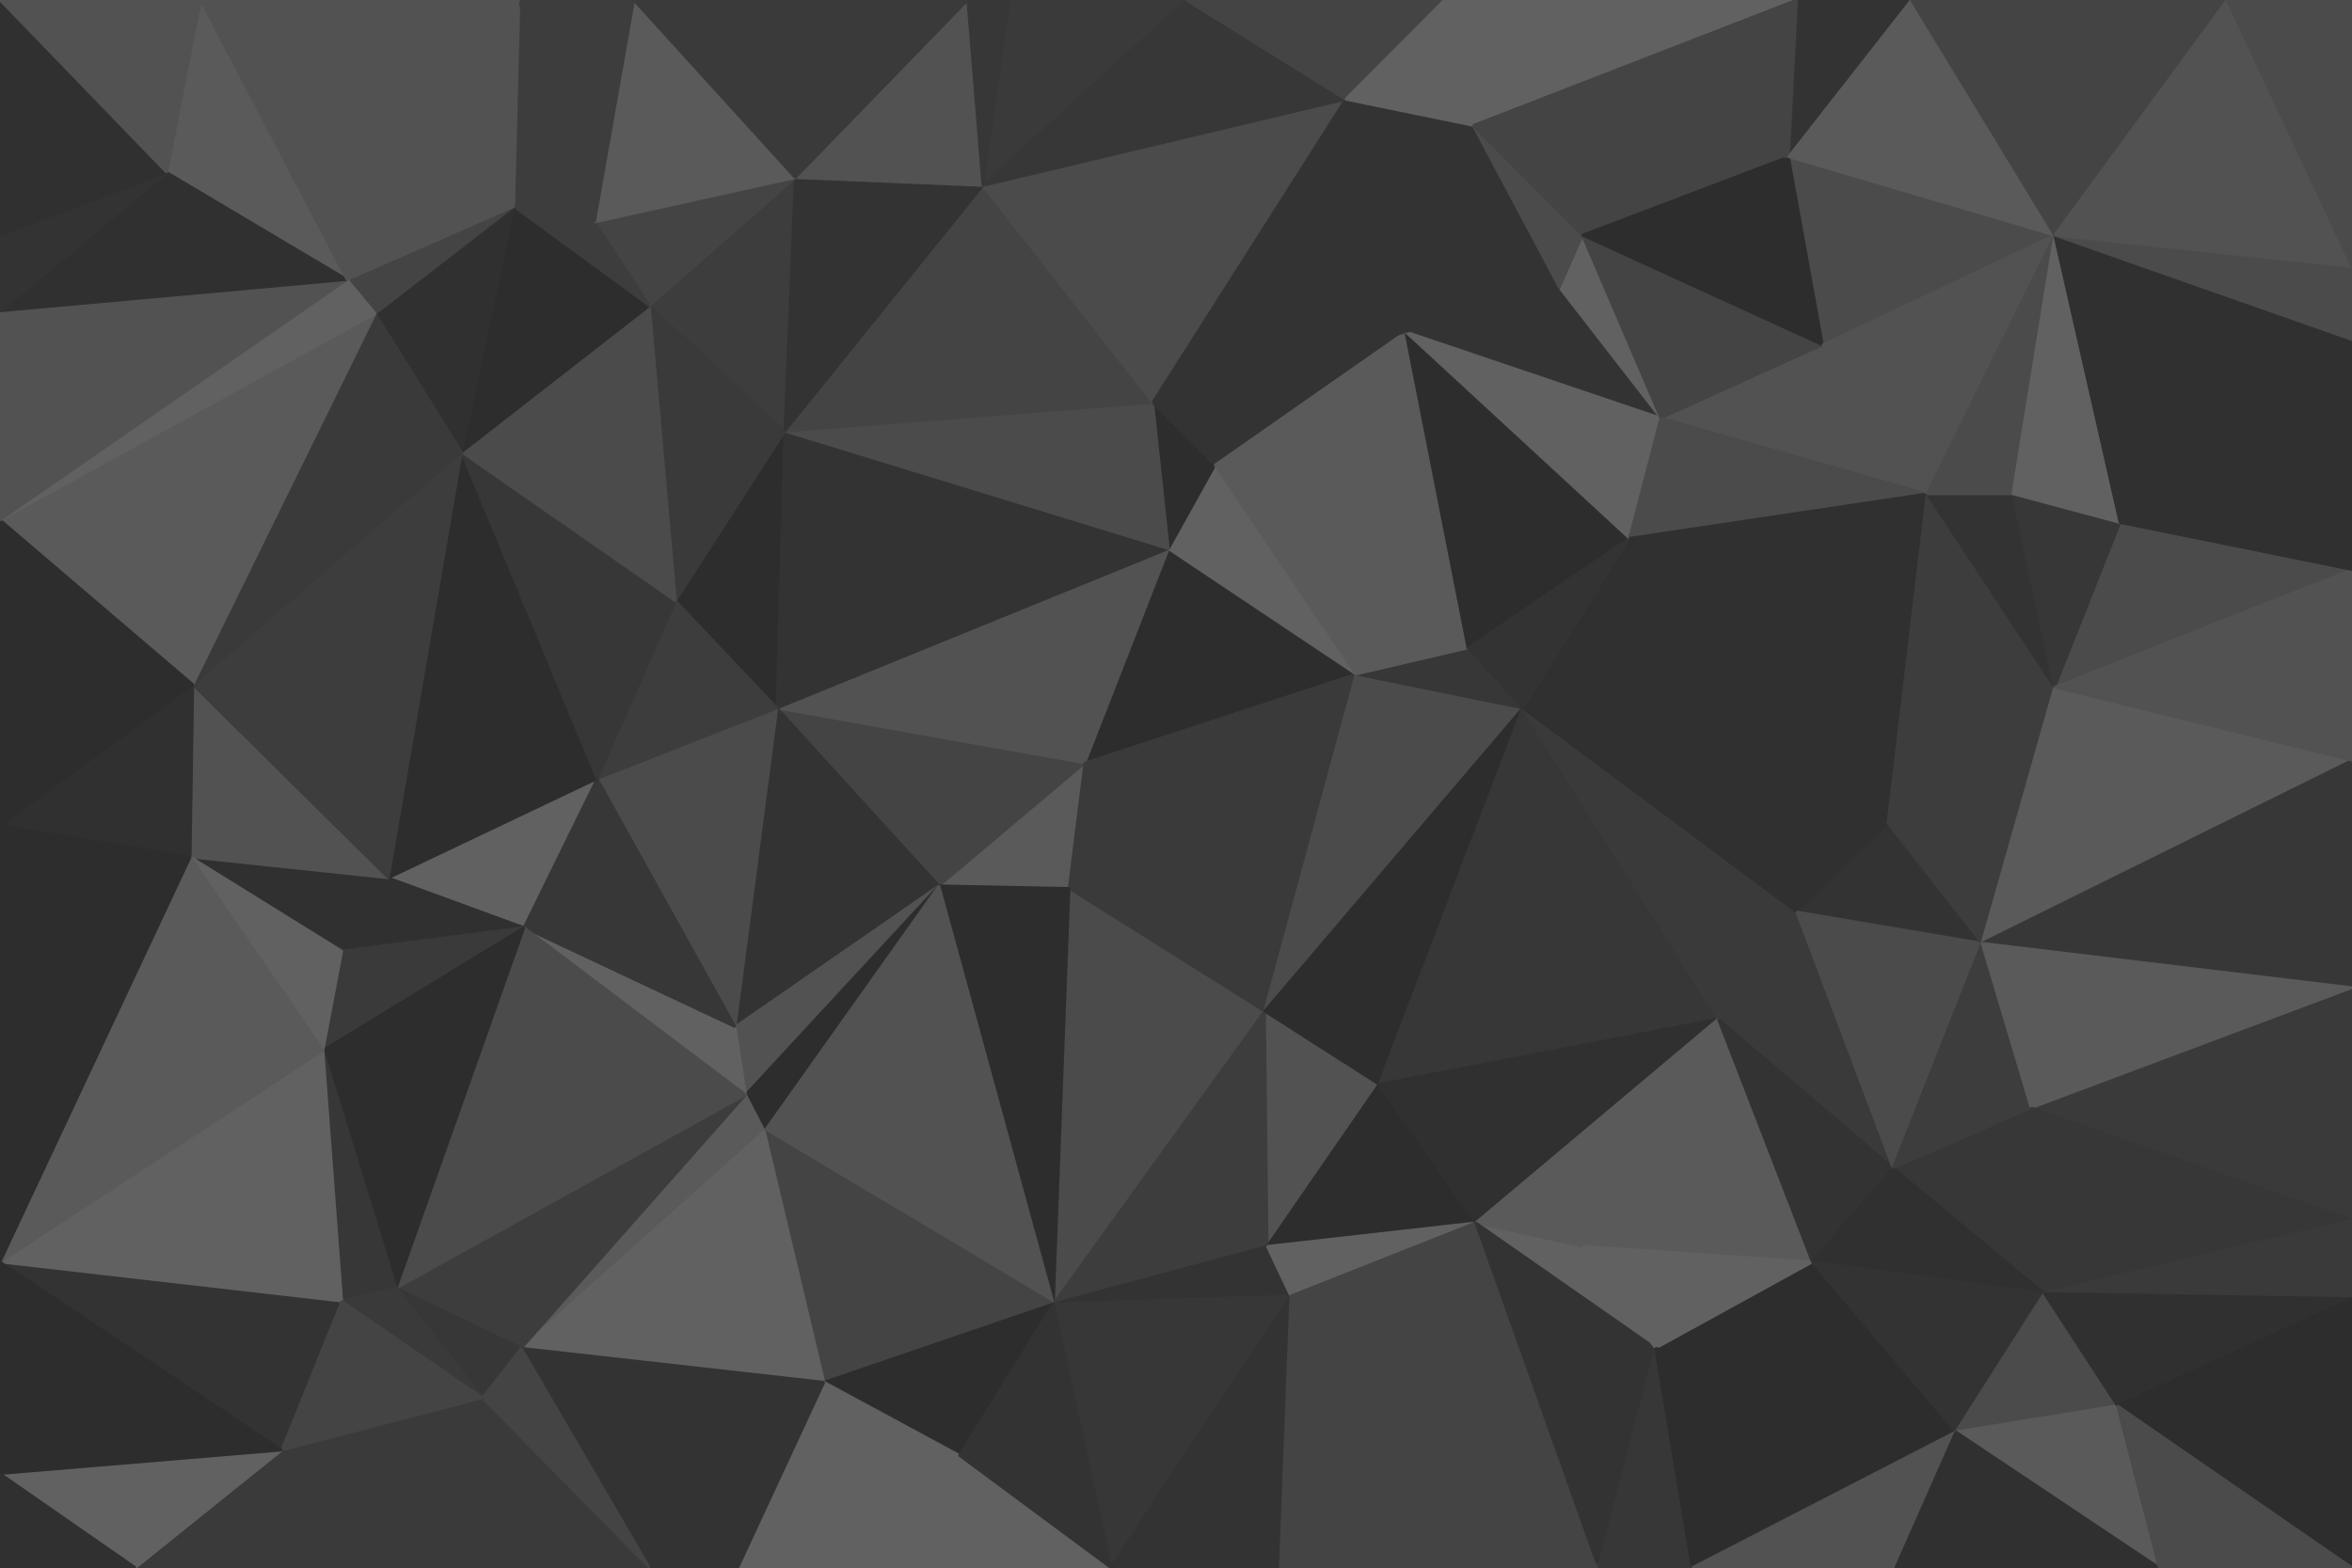
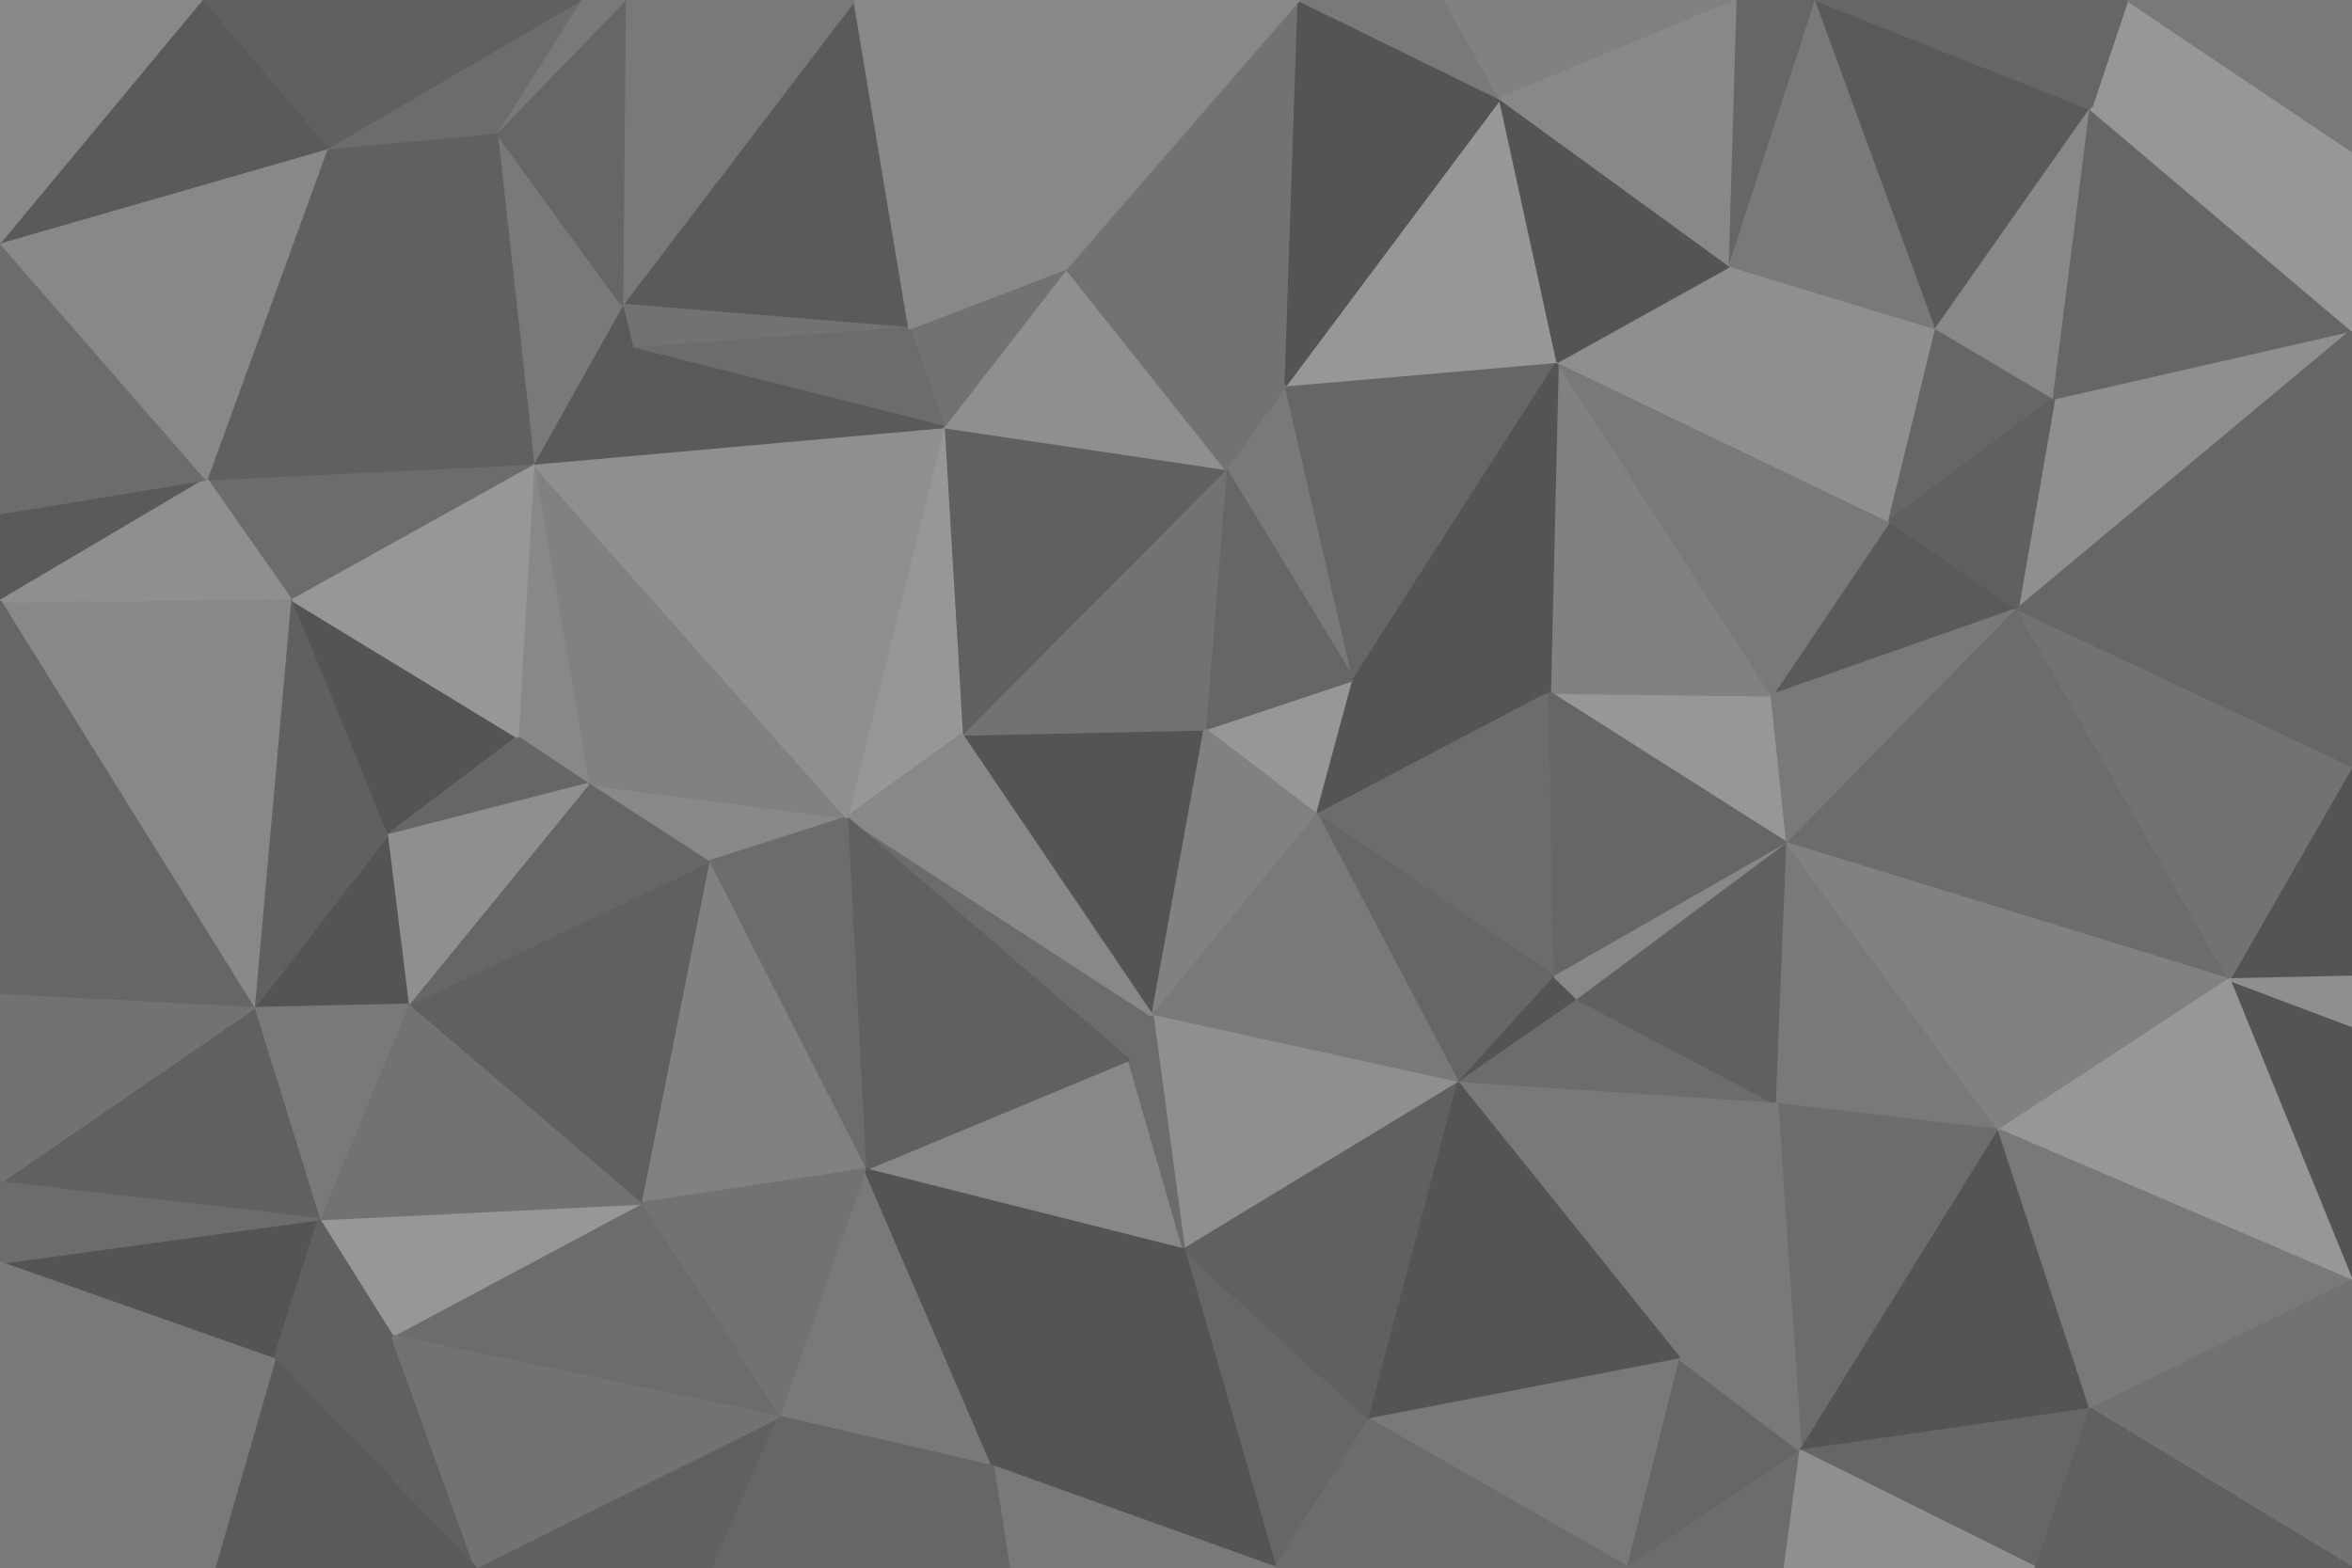
<svg xmlns="http://www.w3.org/2000/svg" id="visual" viewBox="0 0 900 600" width="900" height="600" version="1.1">
  <g stroke-width="1" stroke-linejoin="bevel">
-     <path d="M415.1 292L359.3 339L409.1 340Z" fill="#5a5a5a" stroke="#5a5a5a" />
-     <path d="M415.1 292L297.3 271L359.3 339Z" fill="#444444" stroke="#444444" />
-     <path d="M518.9 258L447.1 210L415.1 292Z" fill="#2d2d2d" stroke="#2d2d2d" />
-     <path d="M415.1 292L447.1 210L297.3 271Z" fill="#525252" stroke="#525252" />
-     <path d="M403.1 499L483.9 387L409.1 340Z" fill="#4b4b4b" stroke="#4b4b4b" />
-     <path d="M409.1 340L483.9 387L415.1 292Z" fill="#3a3a3a" stroke="#3a3a3a" />
-     <path d="M297.3 271L281.3 393L359.3 339Z" fill="#333333" stroke="#333333" />
-     <path d="M359.3 339L403.1 499L409.1 340Z" fill="#2d2d2d" stroke="#2d2d2d" />
-     <path d="M483.9 387L518.9 258L415.1 292Z" fill="#3a3a3a" stroke="#3a3a3a" />
-     <path d="M281.3 393L285.3 419L359.3 339Z" fill="#525252" stroke="#525252" />
-     <path d="M300.3 165L258.5 230L297.3 271Z" fill="#2d2d2d" stroke="#2d2d2d" />
-     <path d="M297.3 271L228.5 298L281.3 393Z" fill="#4b4b4b" stroke="#4b4b4b" />
-     <path d="M285.3 419L292.5 433L359.3 339Z" fill="#2d2d2d" stroke="#2d2d2d" />
-     <path d="M518.9 258L464.9 178L447.1 210Z" fill="#616161" stroke="#616161" />
-     <path d="M447.1 210L300.3 165L297.3 271Z" fill="#333333" stroke="#333333" />
-     <path d="M258.5 230L228.5 298L297.3 271Z" fill="#3d3d3d" stroke="#3d3d3d" />
-     <path d="M281.3 393L200.5 355L285.3 419Z" fill="#616161" stroke="#616161" />
-     <path d="M464.9 178L441.1 154L447.1 210Z" fill="#2d2d2d" stroke="#2d2d2d" />
-     <path d="M441.1 154L300.3 165L447.1 210Z" fill="#4b4b4b" stroke="#4b4b4b" />
-     <path d="M484.9 477L527.7 415L483.9 387Z" fill="#525252" stroke="#525252" />
-     <path d="M483.9 387L582.7 271L518.9 258Z" fill="#4b4b4b" stroke="#4b4b4b" />
-     <path d="M292.5 433L403.1 499L359.3 339Z" fill="#525252" stroke="#525252" />
-     <path d="M582.7 271L561.7 248L518.9 258Z" fill="#373737" stroke="#373737" />
-     <path d="M518.9 258L561.7 248L464.9 178Z" fill="#5a5a5a" stroke="#5a5a5a" />
-     <path d="M464.9 178L537.9 127L441.1 154Z" fill="#333333" stroke="#333333" />
-     <path d="M148.6 336L200.5 355L228.5 298Z" fill="#616161" stroke="#616161" />
-     <path d="M228.5 298L200.5 355L281.3 393Z" fill="#373737" stroke="#373737" />
-     <path d="M285.3 419L199.5 516L292.5 433Z" fill="#5a5a5a" stroke="#5a5a5a" />
-     <path d="M403.1 499L484.9 477L483.9 387Z" fill="#3d3d3d" stroke="#3d3d3d" />
-     <path d="M527.7 415L582.7 271L483.9 387Z" fill="#2d2d2d" stroke="#2d2d2d" />
-     <path d="M403.1 499L493.9 496L484.9 477Z" fill="#333333" stroke="#333333" />
-     <path d="M484.9 477L564.7 468L527.7 415Z" fill="#2d2d2d" stroke="#2d2d2d" />
-     <path d="M292.5 433L315.3 529L403.1 499Z" fill="#444444" stroke="#444444" />
-     <path d="M403.1 499L425.1 600L493.9 496Z" fill="#373737" stroke="#373737" />
-     <path d="M199.5 516L315.3 529L292.5 433Z" fill="#616161" stroke="#616161" />
-     <path d="M176.6 173L148.6 336L228.5 298Z" fill="#2d2d2d" stroke="#2d2d2d" />
-     <path d="M151.6 493L199.5 516L285.3 419Z" fill="#3d3d3d" stroke="#3d3d3d" />
-     <path d="M176.6 173L228.5 298L258.5 230Z" fill="#373737" stroke="#373737" />
-     <path d="M493.9 496L564.7 468L484.9 477Z" fill="#616161" stroke="#616161" />
-     <path d="M527.7 415L657.5 390L582.7 271Z" fill="#373737" stroke="#373737" />
-     <path d="M304.3 68L248.5 117L300.3 165Z" fill="#3d3d3d" stroke="#3d3d3d" />
-     <path d="M300.3 165L248.5 117L258.5 230Z" fill="#3a3a3a" stroke="#3a3a3a" />
-     <path d="M561.7 248L537.9 127L464.9 178Z" fill="#5a5a5a" stroke="#5a5a5a" />
-     <path d="M441.1 154L376.1 71L300.3 165Z" fill="#444444" stroke="#444444" />
-     <path d="M623.5 206L537.9 127L561.7 248Z" fill="#2d2d2d" stroke="#2d2d2d" />
-     <path d="M514.9 38L376.1 71L441.1 154Z" fill="#4b4b4b" stroke="#4b4b4b" />
-     <path d="M315.3 529L367.1 557L403.1 499Z" fill="#2d2d2d" stroke="#2d2d2d" />
-     <path d="M633.5 516L605.7 477L564.7 468Z" fill="#616161" stroke="#616161" />
-     <path d="M248.5 117L176.6 173L258.5 230Z" fill="#4b4b4b" stroke="#4b4b4b" />
-     <path d="M376.1 71L304.3 68L300.3 165Z" fill="#333333" stroke="#333333" />
-     <path d="M248.5 117L196.6 79L176.6 173Z" fill="#2d2d2d" stroke="#2d2d2d" />
-     <path d="M72.8 328L130.8 364L148.6 336Z" fill="#303030" stroke="#303030" />
-     <path d="M148.6 336L130.8 364L200.5 355Z" fill="#303030" stroke="#303030" />
-     <path d="M722.4 315L623.5 206L582.7 271Z" fill="#303030" stroke="#303030" />
-     <path d="M582.7 271L623.5 206L561.7 248Z" fill="#333333" stroke="#333333" />
-     <path d="M151.6 493L285.3 419L200.5 355Z" fill="#4b4b4b" stroke="#4b4b4b" />
-     <path d="M315.3 529L282.3 600L367.1 557Z" fill="#616161" stroke="#616161" />
-     <path d="M611.7 600L564.7 468L493.9 496Z" fill="#444444" stroke="#444444" />
-     <path d="M564.7 468L657.5 390L527.7 415Z" fill="#303030" stroke="#303030" />
-     <path d="M130.8 364L123.6 402L200.5 355Z" fill="#3a3a3a" stroke="#3a3a3a" />
-     <path d="M304.3 68L227.5 85L248.5 117Z" fill="#444444" stroke="#444444" />
-     <path d="M605.7 477L657.5 390L564.7 468Z" fill="#5a5a5a" stroke="#5a5a5a" />
-     <path d="M282.3 600L425.1 600L367.1 557Z" fill="#616161" stroke="#616161" />
-     <path d="M367.1 557L425.1 600L403.1 499Z" fill="#333333" stroke="#333333" />
-     <path d="M635.5 160L596.7 110L537.9 127Z" fill="#333333" stroke="#333333" />
-     <path d="M537.9 127L514.9 38L441.1 154Z" fill="#333333" stroke="#333333" />
-     <path d="M697.4 132L635.5 160L737.4 189Z" fill="#525252" stroke="#525252" />
-     <path d="M623.5 206L635.5 160L537.9 127Z" fill="#616161" stroke="#616161" />
-     <path d="M123.6 402L151.6 493L200.5 355Z" fill="#2d2d2d" stroke="#2d2d2d" />
-     <path d="M151.6 493L184.6 535L199.5 516Z" fill="#373737" stroke="#373737" />
-     <path d="M248.5 600L282.3 600L315.3 529Z" fill="#333333" stroke="#333333" />
-     <path d="M198.6 0L196.6 79L227.5 85Z" fill="#3d3d3d" stroke="#3d3d3d" />
-     <path d="M227.5 85L196.6 79L248.5 117Z" fill="#3d3d3d" stroke="#3d3d3d" />
-     <path d="M73.8 262L72.8 328L148.6 336Z" fill="#525252" stroke="#525252" />
-     <path d="M563.7 48L514.9 38L537.9 127Z" fill="#333333" stroke="#333333" />
-     <path d="M376.1 71L370.3 0L304.3 68Z" fill="#525252" stroke="#525252" />
-     <path d="M304.3 68L242.5 0L227.5 85Z" fill="#5a5a5a" stroke="#5a5a5a" />
-     <path d="M724.4 447L687.5 349L657.5 390Z" fill="#3a3a3a" stroke="#3a3a3a" />
-     <path d="M657.5 390L687.5 349L582.7 271Z" fill="#3a3a3a" stroke="#3a3a3a" />
-     <path d="M248.5 600L315.3 529L199.5 516Z" fill="#333333" stroke="#333333" />
-     <path d="M425.1 600L489.9 600L493.9 496Z" fill="#333333" stroke="#333333" />
-     <path d="M196.6 79L143.6 120L176.6 173Z" fill="#303030" stroke="#303030" />
-     <path d="M130.8 364L72.8 328L123.6 402Z" fill="#616161" stroke="#616161" />
-     <path d="M73.8 262L148.6 336L176.6 173Z" fill="#3d3d3d" stroke="#3d3d3d" />
-     <path d="M123.6 402L130.8 498L151.6 493Z" fill="#373737" stroke="#373737" />
-     <path d="M453.9 0L386.1 0L376.1 71Z" fill="#3a3a3a" stroke="#3a3a3a" />
-     <path d="M386.1 0L370.3 0L376.1 71Z" fill="#373737" stroke="#373737" />
-     <path d="M635.5 160L605.5 90L596.7 110Z" fill="#616161" stroke="#616161" />
-     <path d="M596.7 110L563.7 48L537.9 127Z" fill="#333333" stroke="#333333" />
-     <path d="M151.6 493L130.8 498L184.6 535Z" fill="#3a3a3a" stroke="#3a3a3a" />
-     <path d="M107.8 555L130.8 498L0 483Z" fill="#333333" stroke="#333333" />
-     <path d="M143.6 120L73.8 262L176.6 173Z" fill="#3a3a3a" stroke="#3a3a3a" />
-     <path d="M169.6 600L248.5 600L184.6 535Z" fill="#3a3a3a" stroke="#3a3a3a" />
-     <path d="M184.6 535L248.5 600L199.5 516Z" fill="#444444" stroke="#444444" />
-     <path d="M605.5 90L563.7 48L596.7 110Z" fill="#4b4b4b" stroke="#4b4b4b" />
-     <path d="M514.9 38L453.9 0L376.1 71Z" fill="#373737" stroke="#373737" />
-     <path d="M552.7 0L453.9 0L514.9 38Z" fill="#444444" stroke="#444444" />
-     <path d="M611.7 600L633.5 516L564.7 468Z" fill="#333333" stroke="#333333" />
-     <path d="M605.7 477L693.5 483L657.5 390Z" fill="#5a5a5a" stroke="#5a5a5a" />
-     <path d="M196.6 79L132.8 107L143.6 120Z" fill="#444444" stroke="#444444" />
-     <path d="M143.6 120L0 199L73.8 262Z" fill="#5a5a5a" stroke="#5a5a5a" />
-     <path d="M198.6 0L132.8 107L196.6 79Z" fill="#525252" stroke="#525252" />
-     <path d="M758.4 361L722.4 315L687.5 349Z" fill="#333333" stroke="#333333" />
-     <path d="M687.5 349L722.4 315L582.7 271Z" fill="#303030" stroke="#303030" />
-     <path d="M635.5 160L697.4 132L605.5 90Z" fill="#444444" stroke="#444444" />
-     <path d="M370.3 0L242.5 0L304.3 68Z" fill="#3a3a3a" stroke="#3a3a3a" />
-     <path d="M748.4 548L693.5 483L633.5 516Z" fill="#2d2d2d" stroke="#2d2d2d" />
-     <path d="M633.5 516L693.5 483L605.7 477Z" fill="#616161" stroke="#616161" />
-     <path d="M687.5 0L552.7 0L563.7 48Z" fill="#616161" stroke="#616161" />
-     <path d="M563.7 48L552.7 0L514.9 38Z" fill="#616161" stroke="#616161" />
-     <path d="M107.8 555L169.6 600L184.6 535Z" fill="#3a3a3a" stroke="#3a3a3a" />
-     <path d="M737.4 189L635.5 160L623.5 206Z" fill="#4b4b4b" stroke="#4b4b4b" />
-     <path d="M605.5 90L684.4 60L563.7 48Z" fill="#444444" stroke="#444444" />
-     <path d="M242.5 0L198.6 0L227.5 85Z" fill="#3d3d3d" stroke="#3d3d3d" />
-     <path d="M693.5 483L724.4 447L657.5 390Z" fill="#333333" stroke="#333333" />
-     <path d="M489.9 600L611.7 600L493.9 496Z" fill="#444444" stroke="#444444" />
-     <path d="M782.2 495L777.2 424L724.4 447Z" fill="#373737" stroke="#373737" />
-     <path d="M0 483L130.8 498L123.6 402Z" fill="#616161" stroke="#616161" />
-     <path d="M130.8 498L107.8 555L184.6 535Z" fill="#444444" stroke="#444444" />
-     <path d="M722.4 315L737.4 189L623.5 206Z" fill="#303030" stroke="#303030" />
-     <path d="M786.2 263L737.4 189L722.4 315Z" fill="#3d3d3d" stroke="#3d3d3d" />
-     <path d="M724.4 447L758.4 361L687.5 349Z" fill="#4b4b4b" stroke="#4b4b4b" />
-     <path d="M73.8 262L0 316L72.8 328Z" fill="#303030" stroke="#303030" />
-     <path d="M72.8 328L0 483L123.6 402Z" fill="#5a5a5a" stroke="#5a5a5a" />
-     <path d="M0 199L0 316L73.8 262Z" fill="#2d2d2d" stroke="#2d2d2d" />
-     <path d="M0 199L143.6 120L132.8 107Z" fill="#616161" stroke="#616161" />
-     <path d="M0 316L0 325L72.8 328Z" fill="#2d2d2d" stroke="#2d2d2d" />
-     <path d="M611.7 600L647.5 600L633.5 516Z" fill="#373737" stroke="#373737" />
-     <path d="M786.2 90L684.4 60L697.4 132Z" fill="#4b4b4b" stroke="#4b4b4b" />
-     <path d="M697.4 132L684.4 60L605.5 90Z" fill="#2d2d2d" stroke="#2d2d2d" />
-     <path d="M0 119L0 199L132.8 107Z" fill="#525252" stroke="#525252" />
-     <path d="M758.4 361L786.2 263L722.4 315Z" fill="#3d3d3d" stroke="#3d3d3d" />
-     <path d="M737.4 189L786.2 90L697.4 132Z" fill="#525252" stroke="#525252" />
-     <path d="M76.8 0L63.8 66L132.8 107Z" fill="#5a5a5a" stroke="#5a5a5a" />
-     <path d="M786.2 263L770.2 189L737.4 189Z" fill="#333333" stroke="#333333" />
-     <path d="M782.2 495L724.4 447L693.5 483Z" fill="#303030" stroke="#303030" />
-     <path d="M724.4 447L777.2 424L758.4 361Z" fill="#3d3d3d" stroke="#3d3d3d" />
-     <path d="M758.4 361L900 291L786.2 263Z" fill="#5a5a5a" stroke="#5a5a5a" />
-     <path d="M0 325L0 483L72.8 328Z" fill="#2d2d2d" stroke="#2d2d2d" />
-     <path d="M107.8 555L51.8 600L169.6 600Z" fill="#3a3a3a" stroke="#3a3a3a" />
-     <path d="M63.8 66L0 119L132.8 107Z" fill="#303030" stroke="#303030" />
-     <path d="M647.5 600L748.4 548L633.5 516Z" fill="#2d2d2d" stroke="#2d2d2d" />
-     <path d="M731.4 0L687.5 0L684.4 60Z" fill="#333333" stroke="#333333" />
-     <path d="M684.4 60L687.5 0L563.7 48Z" fill="#444444" stroke="#444444" />
-     <path d="M748.4 548L782.2 495L693.5 483Z" fill="#333333" stroke="#333333" />
-     <path d="M900 218L811.2 200L786.2 263Z" fill="#4b4b4b" stroke="#4b4b4b" />
-     <path d="M198.6 0L76.8 0L132.8 107Z" fill="#525252" stroke="#525252" />
-     <path d="M63.8 66L0 90L0 119Z" fill="#333333" stroke="#333333" />
-     <path d="M0 564L51.8 600L107.8 555Z" fill="#616161" stroke="#616161" />
-     <path d="M786.2 263L811.2 200L770.2 189Z" fill="#373737" stroke="#373737" />
-     <path d="M770.2 189L786.2 90L737.4 189Z" fill="#4b4b4b" stroke="#4b4b4b" />
-     <path d="M900 291L758.4 361L900 378Z" fill="#373737" stroke="#373737" />
-     <path d="M0 0L0 90L63.8 66Z" fill="#303030" stroke="#303030" />
-     <path d="M748.4 548L810.2 538L782.2 495Z" fill="#4b4b4b" stroke="#4b4b4b" />
-     <path d="M647.5 600L725.4 600L748.4 548Z" fill="#525252" stroke="#525252" />
-     <path d="M811.2 200L786.2 90L770.2 189Z" fill="#616161" stroke="#616161" />
-     <path d="M0 483L0 564L107.8 555Z" fill="#2d2d2d" stroke="#2d2d2d" />
-     <path d="M786.2 90L731.4 0L684.4 60Z" fill="#5a5a5a" stroke="#5a5a5a" />
-     <path d="M0 564L0 600L51.8 600Z" fill="#303030" stroke="#303030" />
-     <path d="M826.2 600L810.2 538L748.4 548Z" fill="#5a5a5a" stroke="#5a5a5a" />
-     <path d="M900 467L900 378L777.2 424Z" fill="#3a3a3a" stroke="#3a3a3a" />
-     <path d="M76.8 0L0 0L63.8 66Z" fill="#525252" stroke="#525252" />
-     <path d="M900 378L758.4 361L777.2 424Z" fill="#5a5a5a" stroke="#5a5a5a" />
-     <path d="M811.2 200L900 130L786.2 90Z" fill="#303030" stroke="#303030" />
-     <path d="M900 467L777.2 424L782.2 495Z" fill="#373737" stroke="#373737" />
-     <path d="M900 291L900 218L786.2 263Z" fill="#525252" stroke="#525252" />
-     <path d="M786.2 90L852.2 0L731.4 0Z" fill="#444444" stroke="#444444" />
-     <path d="M725.4 600L826.2 600L748.4 548Z" fill="#303030" stroke="#303030" />
-     <path d="M900 497L900 467L782.2 495Z" fill="#3a3a3a" stroke="#3a3a3a" />
-     <path d="M900 497L782.2 495L810.2 538Z" fill="#303030" stroke="#303030" />
-     <path d="M900 218L900 130L811.2 200Z" fill="#303030" stroke="#303030" />
-     <path d="M900 600L900 497L810.2 538Z" fill="#2d2d2d" stroke="#2d2d2d" />
-     <path d="M900 130L900 102L786.2 90Z" fill="#4b4b4b" stroke="#4b4b4b" />
-     <path d="M900 102L852.2 0L786.2 90Z" fill="#525252" stroke="#525252" />
-     <path d="M826.2 600L900 600L810.2 538Z" fill="#4b4b4b" stroke="#4b4b4b" />
-     <path d="M900 102L900 0L852.2 0Z" fill="#4b4b4b" stroke="#4b4b4b" />
+     <path d="M461 279.1L504 311.9L518 260.1Z" fill="#979797" stroke="#979797" />
+     <path d="M504 311.9L593 265.1L518 260.1Z" fill="#545454" stroke="#545454" />
+     <path d="M492 147.4L469 179.4L518 260.1Z" fill="#797979" stroke="#797979" />
+     <path d="M518 260.1L469 179.4L461 279.1Z" fill="#666666" stroke="#666666" />
+     <path d="M368 281.1L441 388.9L461 279.1Z" fill="#545454" stroke="#545454" />
+     <path d="M461 279.1L441 388.9L504 311.9Z" fill="#818181" stroke="#818181" />
+     <path d="M504 311.9L595 373.9L593 265.1Z" fill="#6c6c6c" stroke="#6c6c6c" />
+     <path d="M469 179.4L368 281.1L461 279.1Z" fill="#727272" stroke="#727272" />
+     <path d="M596 138.4L492 147.4L518 260.1Z" fill="#666666" stroke="#666666" />
+     <path d="M469 179.4L361 163.4L368 281.1Z" fill="#606060" stroke="#606060" />
+     <path d="M558 414.6L595 373.9L504 311.9Z" fill="#666666" stroke="#666666" />
+     <path d="M324 312.9L432 405.6L441 388.9Z" fill="#6c6c6c" stroke="#6c6c6c" />
+     <path d="M441 388.9L558 414.6L504 311.9Z" fill="#797979" stroke="#797979" />
+     <path d="M453 478.3L558 414.6L441 388.9Z" fill="#8f8f8f" stroke="#8f8f8f" />
+     <path d="M558 414.6L604 382.6L595 373.9Z" fill="#545454" stroke="#545454" />
+     <path d="M684 322.9L678 266.1L593 265.1Z" fill="#979797" stroke="#979797" />
+     <path d="M361 163.4L324 312.9L368 281.1Z" fill="#979797" stroke="#979797" />
+     <path d="M368 281.1L324 312.9L441 388.9Z" fill="#888888" stroke="#888888" />
+     <path d="M678 266.1L596 138.4L593 265.1Z" fill="#818181" stroke="#818181" />
+     <path d="M593 265.1L596 138.4L518 260.1Z" fill="#545454" stroke="#545454" />
+     <path d="M408 102.7L361 163.4L469 179.4Z" fill="#8f8f8f" stroke="#8f8f8f" />
+     <path d="M684 322.9L593 265.1L595 373.9Z" fill="#666666" stroke="#666666" />
+     <path d="M604 382.6L684 322.9L595 373.9Z" fill="#888888" stroke="#888888" />
+     <path d="M492 147.4L408 102.7L469 179.4Z" fill="#727272" stroke="#727272" />
+     <path d="M497 0L408 102.7L492 147.4Z" fill="#727272" stroke="#727272" />
+     <path d="M331 447.6L453 478.3L432 405.6Z" fill="#888888" stroke="#888888" />
+     <path d="M432 405.6L453 478.3L441 388.9Z" fill="#6c6c6c" stroke="#6c6c6c" />
+     <path d="M408 102.7L348 125.7L361 163.4Z" fill="#727272" stroke="#727272" />
+     <path d="M225 300.1L271 329.9L324 312.9Z" fill="#888888" stroke="#888888" />
+     <path d="M225 300.1L324 312.9L204 177.4Z" fill="#818181" stroke="#818181" />
+     <path d="M324 312.9L331 447.6L432 405.6Z" fill="#606060" stroke="#606060" />
+     <path d="M271 329.9L331 447.6L324 312.9Z" fill="#6c6c6c" stroke="#6c6c6c" />
+     <path d="M558 414.6L680 422.6L604 382.6Z" fill="#6c6c6c" stroke="#6c6c6c" />
+     <path d="M604 382.6L680 422.6L684 322.9Z" fill="#606060" stroke="#606060" />
+     <path d="M643 520.3L680 422.6L558 414.6Z" fill="#797979" stroke="#797979" />
+     <path d="M772 233.1L723 199.4L678 266.1Z" fill="#5a5a5a" stroke="#5a5a5a" />
+     <path d="M678 266.1L723 199.4L596 138.4Z" fill="#797979" stroke="#797979" />
+     <path d="M772 233.1L678 266.1L684 322.9Z" fill="#797979" stroke="#797979" />
+     <path d="M723 199.4L662 101.7L596 138.4Z" fill="#8f8f8f" stroke="#8f8f8f" />
+     <path d="M596 138.4L574 37.7L492 147.4Z" fill="#979797" stroke="#979797" />
+     <path d="M662 101.7L574 37.7L596 138.4Z" fill="#545454" stroke="#545454" />
+     <path d="M327 0L238 116.7L348 125.7Z" fill="#5a5a5a" stroke="#5a5a5a" />
+     <path d="M488 600L524 543.3L453 478.3Z" fill="#666666" stroke="#666666" />
+     <path d="M453 478.3L524 543.3L558 414.6Z" fill="#606060" stroke="#606060" />
+     <path d="M204 177.4L324 312.9L361 163.4Z" fill="#8f8f8f" stroke="#8f8f8f" />
+     <path d="M271 329.9L245 460.6L331 447.6Z" fill="#818181" stroke="#818181" />
+     <path d="M574 37.7L497 0L492 147.4Z" fill="#545454" stroke="#545454" />
+     <path d="M524 543.3L643 520.3L558 414.6Z" fill="#545454" stroke="#545454" />
+     <path d="M853 374.9L772 233.1L684 322.9Z" fill="#6c6c6c" stroke="#6c6c6c" />
+     <path d="M723 199.4L741 125.7L662 101.7Z" fill="#8f8f8f" stroke="#8f8f8f" />
+     <path d="M765 432.6L684 322.9L680 422.6Z" fill="#797979" stroke="#797979" />
+     <path d="M574 37.7L553 0L497 0Z" fill="#797979" stroke="#797979" />
+     <path d="M665 0L553 0L574 37.7Z" fill="#818181" stroke="#818181" />
+     <path d="M238 116.7L242 133.4L348 125.7Z" fill="#727272" stroke="#727272" />
+     <path d="M348 125.7L242 133.4L361 163.4Z" fill="#6c6c6c" stroke="#6c6c6c" />
+     <path d="M786 152.4L741 125.7L723 199.4Z" fill="#666666" stroke="#666666" />
+     <path d="M662 101.7L665 0L574 37.7Z" fill="#888888" stroke="#888888" />
+     <path d="M204 177.4L198 282.1L225 300.1Z" fill="#888888" stroke="#888888" />
+     <path d="M156 384.6L245 460.6L271 329.9Z" fill="#606060" stroke="#606060" />
+     <path d="M298 542.3L380 561.3L331 447.6Z" fill="#797979" stroke="#797979" />
+     <path d="M331 447.6L380 561.3L453 478.3Z" fill="#545454" stroke="#545454" />
+     <path d="M327 0L348 125.7L408 102.7Z" fill="#888888" stroke="#888888" />
+     <path d="M242 133.4L204 177.4L361 163.4Z" fill="#5a5a5a" stroke="#5a5a5a" />
+     <path d="M156 384.6L271 329.9L225 300.1Z" fill="#666666" stroke="#666666" />
+     <path d="M238 116.7L204 177.4L242 133.4Z" fill="#5a5a5a" stroke="#5a5a5a" />
+     <path d="M689 555.3L765 432.6L680 422.6Z" fill="#6c6c6c" stroke="#6c6c6c" />
+     <path d="M380 561.3L488 600L453 478.3Z" fill="#545454" stroke="#545454" />
+     <path d="M524 543.3L623 600L643 520.3Z" fill="#797979" stroke="#797979" />
+     <path d="M900 126.4L786 152.4L772 233.1Z" fill="#8f8f8f" stroke="#8f8f8f" />
+     <path d="M772 233.1L786 152.4L723 199.4Z" fill="#606060" stroke="#606060" />
+     <path d="M695 0L665 0L662 101.7Z" fill="#666666" stroke="#666666" />
+     <path d="M488 600L528 600L524 543.3Z" fill="#6c6c6c" stroke="#6c6c6c" />
+     <path d="M245 460.6L298 542.3L331 447.6Z" fill="#727272" stroke="#727272" />
+     <path d="M380 561.3L386 600L488 600Z" fill="#797979" stroke="#797979" />
+     <path d="M497 0L327 0L408 102.7Z" fill="#888888" stroke="#888888" />
+     <path d="M695 0L662 101.7L741 125.7Z" fill="#797979" stroke="#797979" />
+     <path d="M298 542.3L386 600L380 561.3Z" fill="#666666" stroke="#666666" />
+     <path d="M623 600L689 555.3L643 520.3Z" fill="#666666" stroke="#666666" />
+     <path d="M643 520.3L689 555.3L680 422.6Z" fill="#797979" stroke="#797979" />
+     <path d="M528 600L623 600L524 543.3Z" fill="#6c6c6c" stroke="#6c6c6c" />
+     <path d="M800 41.7L695 0L741 125.7Z" fill="#5a5a5a" stroke="#5a5a5a" />
+     <path d="M111 229.1L148 319.9L198 282.1Z" fill="#545454" stroke="#545454" />
+     <path d="M198 282.1L148 319.9L225 300.1Z" fill="#666666" stroke="#666666" />
+     <path d="M182 600L273 600L298 542.3Z" fill="#606060" stroke="#606060" />
+     <path d="M148 319.9L156 384.6L225 300.1Z" fill="#8f8f8f" stroke="#8f8f8f" />
+     <path d="M623 600L683 600L689 555.3Z" fill="#6c6c6c" stroke="#6c6c6c" />
+     <path d="M689 555.3L800 539.3L765 432.6Z" fill="#545454" stroke="#545454" />
+     <path d="M900 392.6L853 374.9L900 490.3Z" fill="#545454" stroke="#545454" />
+     <path d="M765 432.6L853 374.9L684 322.9Z" fill="#818181" stroke="#818181" />
+     <path d="M327 0L239 0L238 116.7Z" fill="#797979" stroke="#797979" />
+     <path d="M238 116.7L190 50.7L204 177.4Z" fill="#797979" stroke="#797979" />
+     <path d="M204 177.4L111 229.1L198 282.1Z" fill="#979797" stroke="#979797" />
+     <path d="M239 0L190 50.7L238 116.7Z" fill="#666666" stroke="#666666" />
+     <path d="M79 183.4L111 229.1L204 177.4Z" fill="#6c6c6c" stroke="#6c6c6c" />
+     <path d="M148 319.9L97 385.9L156 384.6Z" fill="#545454" stroke="#545454" />
+     <path d="M150 511.3L298 542.3L245 460.6Z" fill="#6c6c6c" stroke="#6c6c6c" />
+     <path d="M298 542.3L273 600L386 600Z" fill="#666666" stroke="#666666" />
+     <path d="M786 152.4L800 41.7L741 125.7Z" fill="#888888" stroke="#888888" />
+     <path d="M900 126.4L800 41.7L786 152.4Z" fill="#666666" stroke="#666666" />
+     <path d="M239 0L222 0L190 50.7Z" fill="#797979" stroke="#797979" />
+     <path d="M779 600L800 539.3L689 555.3Z" fill="#666666" stroke="#666666" />
+     <path d="M900 373.9L900 293.1L853 374.9Z" fill="#545454" stroke="#545454" />
+     <path d="M853 374.9L900 293.1L772 233.1Z" fill="#727272" stroke="#727272" />
+     <path d="M111 229.1L97 385.9L148 319.9Z" fill="#606060" stroke="#606060" />
+     <path d="M122 466.6L150 511.3L245 460.6Z" fill="#979797" stroke="#979797" />
+     <path d="M122 466.6L245 460.6L156 384.6Z" fill="#727272" stroke="#727272" />
+     <path d="M97 385.9L122 466.6L156 384.6Z" fill="#797979" stroke="#797979" />
+     <path d="M900 392.6L900 373.9L853 374.9Z" fill="#8f8f8f" stroke="#8f8f8f" />
+     <path d="M900 490.3L853 374.9L765 432.6Z" fill="#979797" stroke="#979797" />
+     <path d="M125 56.7L79 183.4L204 177.4Z" fill="#606060" stroke="#606060" />
+     <path d="M111 229.1L0 230.1L97 385.9Z" fill="#888888" stroke="#888888" />
+     <path d="M125 56.7L204 177.4L190 50.7Z" fill="#606060" stroke="#606060" />
+     <path d="M900 57.7L814 0L800 41.7Z" fill="#979797" stroke="#979797" />
+     <path d="M800 41.7L814 0L695 0Z" fill="#666666" stroke="#666666" />
+     <path d="M683 600L779 600L689 555.3Z" fill="#8f8f8f" stroke="#8f8f8f" />
+     <path d="M800 539.3L900 490.3L765 432.6Z" fill="#797979" stroke="#797979" />
+     <path d="M222 0L125 56.7L190 50.7Z" fill="#6c6c6c" stroke="#6c6c6c" />
+     <path d="M900 293.1L900 126.4L772 233.1Z" fill="#666666" stroke="#666666" />
+     <path d="M105 520.3L182 600L150 511.3Z" fill="#606060" stroke="#606060" />
+     <path d="M150 511.3L182 600L298 542.3Z" fill="#727272" stroke="#727272" />
+     <path d="M0 483.3L105 520.3L122 466.6Z" fill="#545454" stroke="#545454" />
+     <path d="M122 466.6L105 520.3L150 511.3Z" fill="#606060" stroke="#606060" />
+     <path d="M0 452.6L122 466.6L97 385.9Z" fill="#606060" stroke="#606060" />
+     <path d="M900 600L900 490.3L800 539.3Z" fill="#727272" stroke="#727272" />
+     <path d="M900 126.4L900 57.7L800 41.7Z" fill="#979797" stroke="#979797" />
+     <path d="M900 57.7L900 0L814 0Z" fill="#797979" stroke="#797979" />
+     <path d="M0 196.4L0 230.1L79 183.4Z" fill="#5a5a5a" stroke="#5a5a5a" />
+     <path d="M79 183.4L0 230.1L111 229.1Z" fill="#8f8f8f" stroke="#8f8f8f" />
+     <path d="M0 92.7L0 196.4L79 183.4Z" fill="#6c6c6c" stroke="#6c6c6c" />
+     <path d="M222 0L77 0L125 56.7Z" fill="#606060" stroke="#606060" />
+     <path d="M125 56.7L0 92.7L79 183.4Z" fill="#888888" stroke="#888888" />
+     <path d="M0 230.1L0 380.9L97 385.9Z" fill="#666666" stroke="#666666" />
+     <path d="M779 600L900 600L800 539.3Z" fill="#606060" stroke="#606060" />
+     <path d="M105 520.3L82 600L182 600Z" fill="#5a5a5a" stroke="#5a5a5a" />
+     <path d="M0 600L82 600L105 520.3Z" fill="#797979" stroke="#797979" />
+     <path d="M0 380.9L0 452.6L97 385.9Z" fill="#727272" stroke="#727272" />
+     <path d="M77 0L0 92.7L125 56.7Z" fill="#5a5a5a" stroke="#5a5a5a" />
+     <path d="M0 452.6L0 483.3L122 466.6Z" fill="#6c6c6c" stroke="#6c6c6c" />
+     <path d="M77 0L0 0L0 92.7Z" fill="#888888" stroke="#888888" />
+     <path d="M0 483.3L0 600L105 520.3Z" fill="#797979" stroke="#797979" />
  </g>
</svg>
